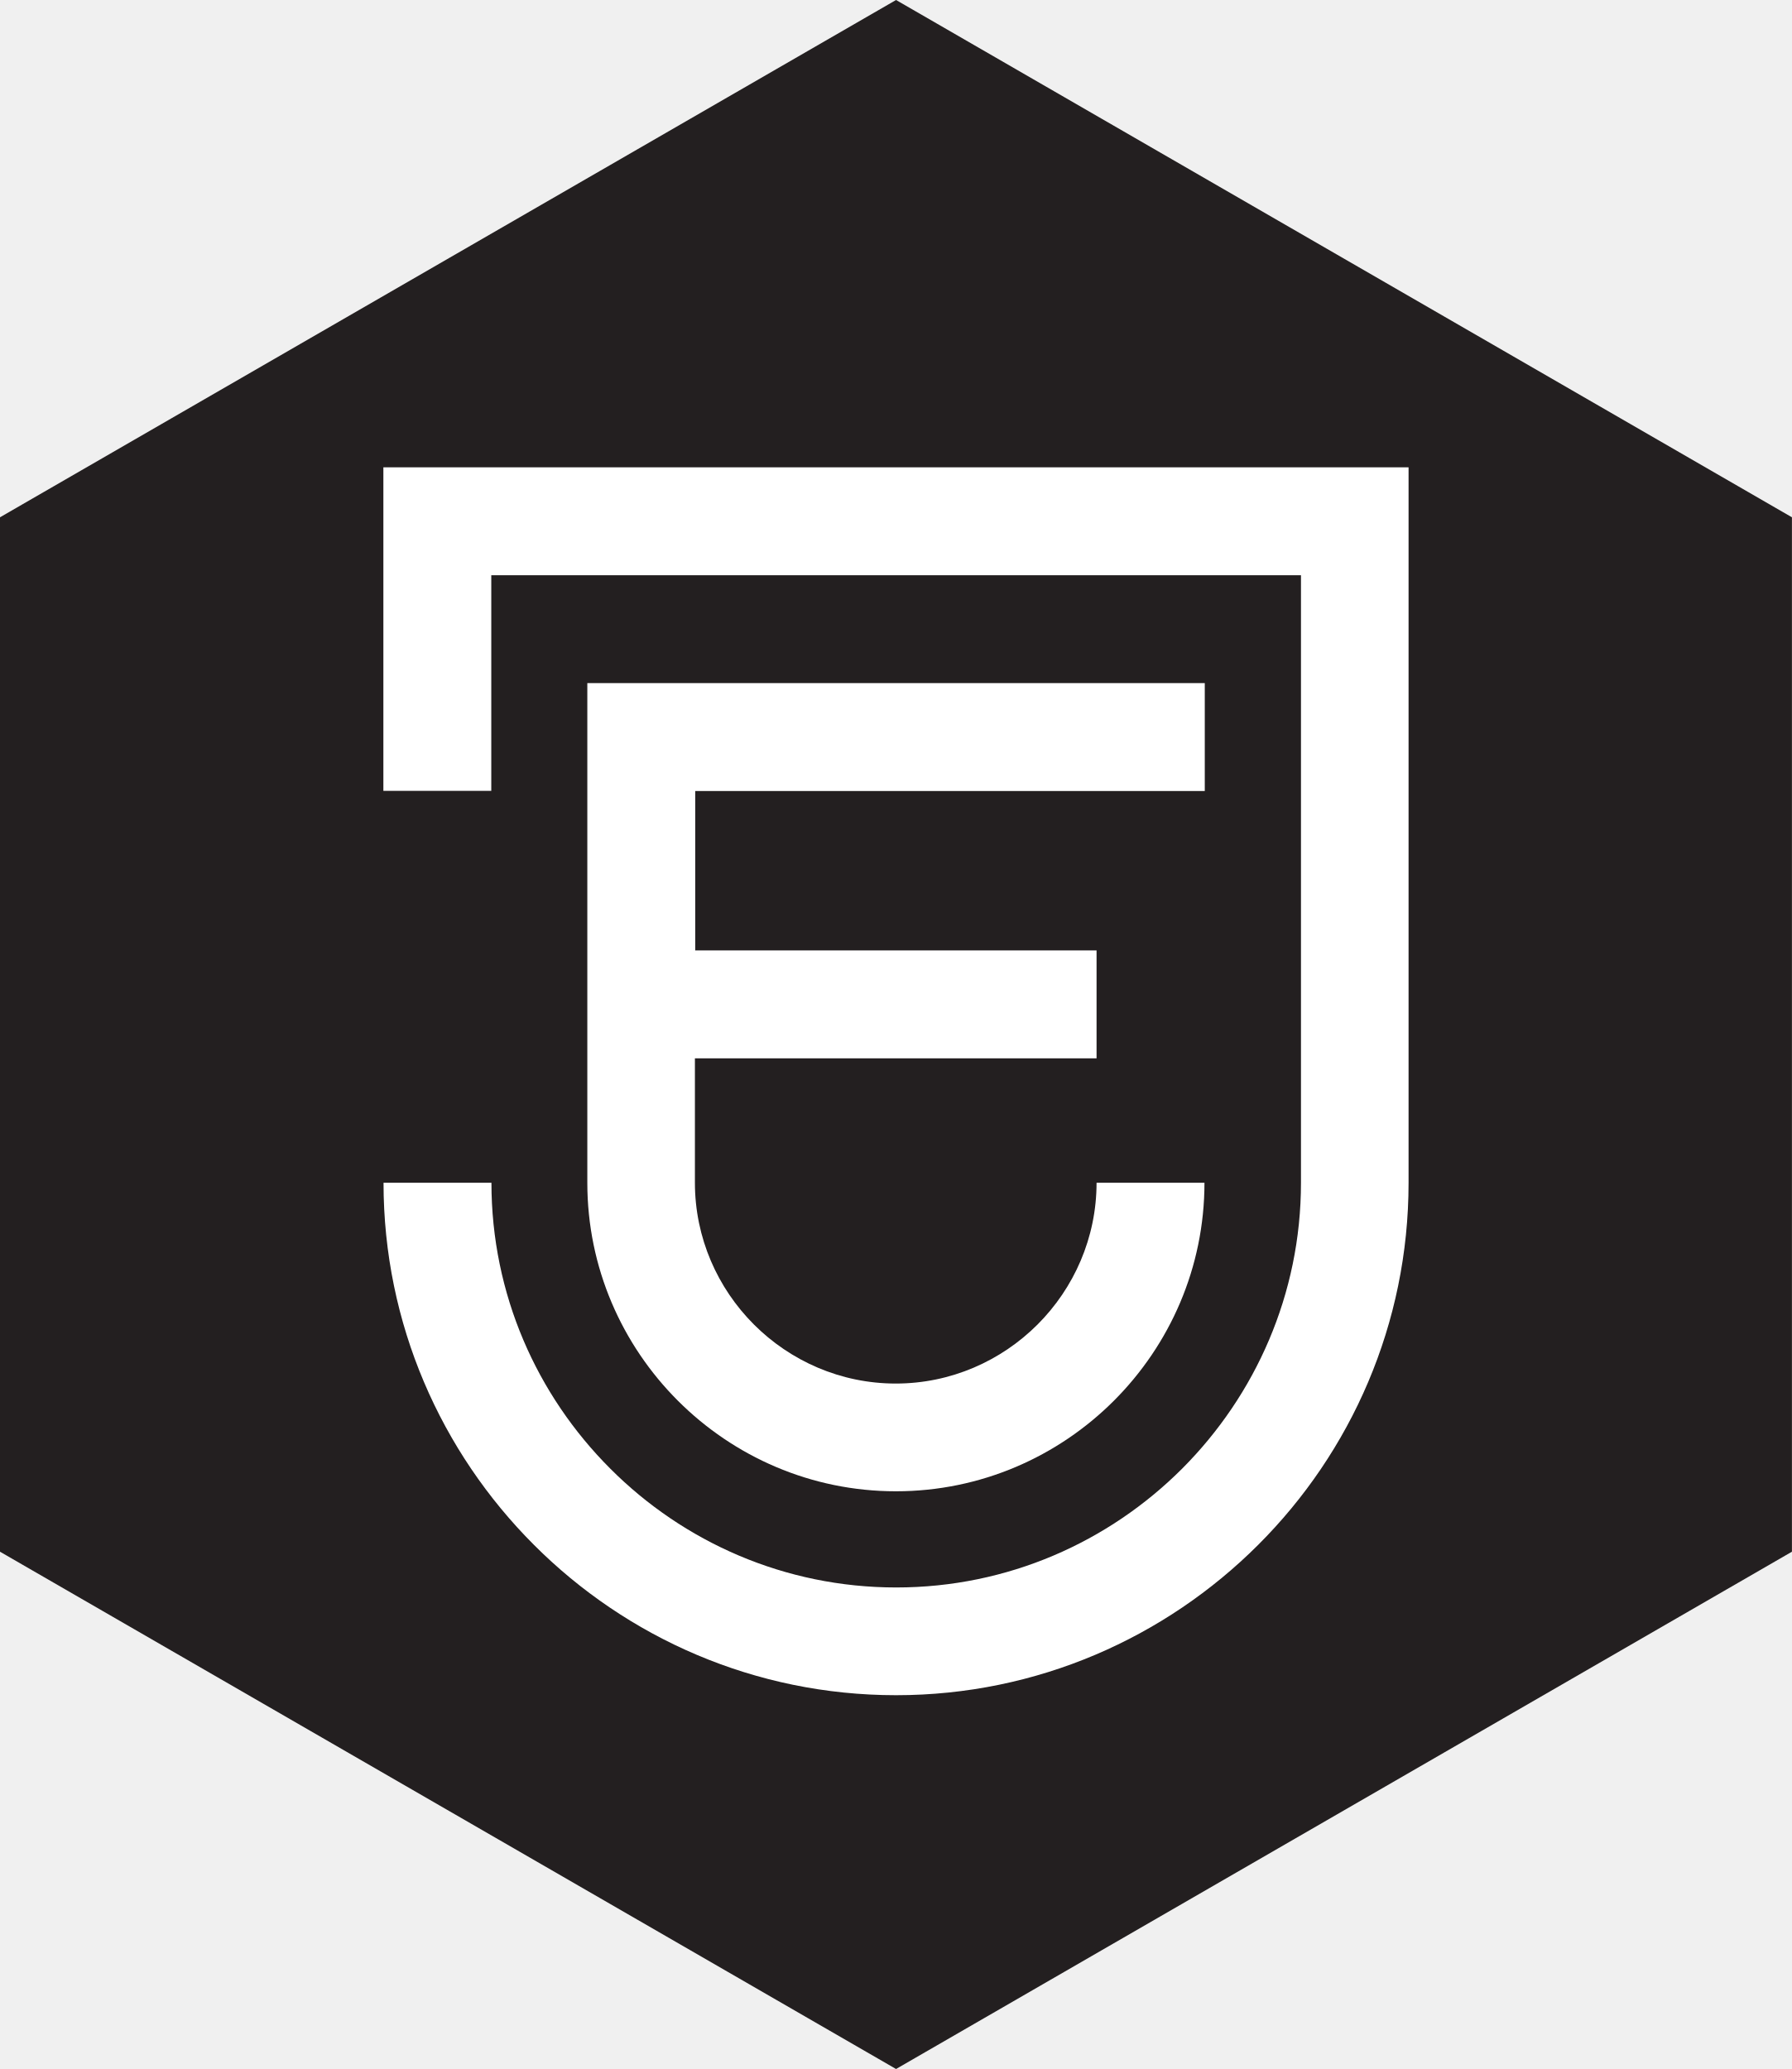
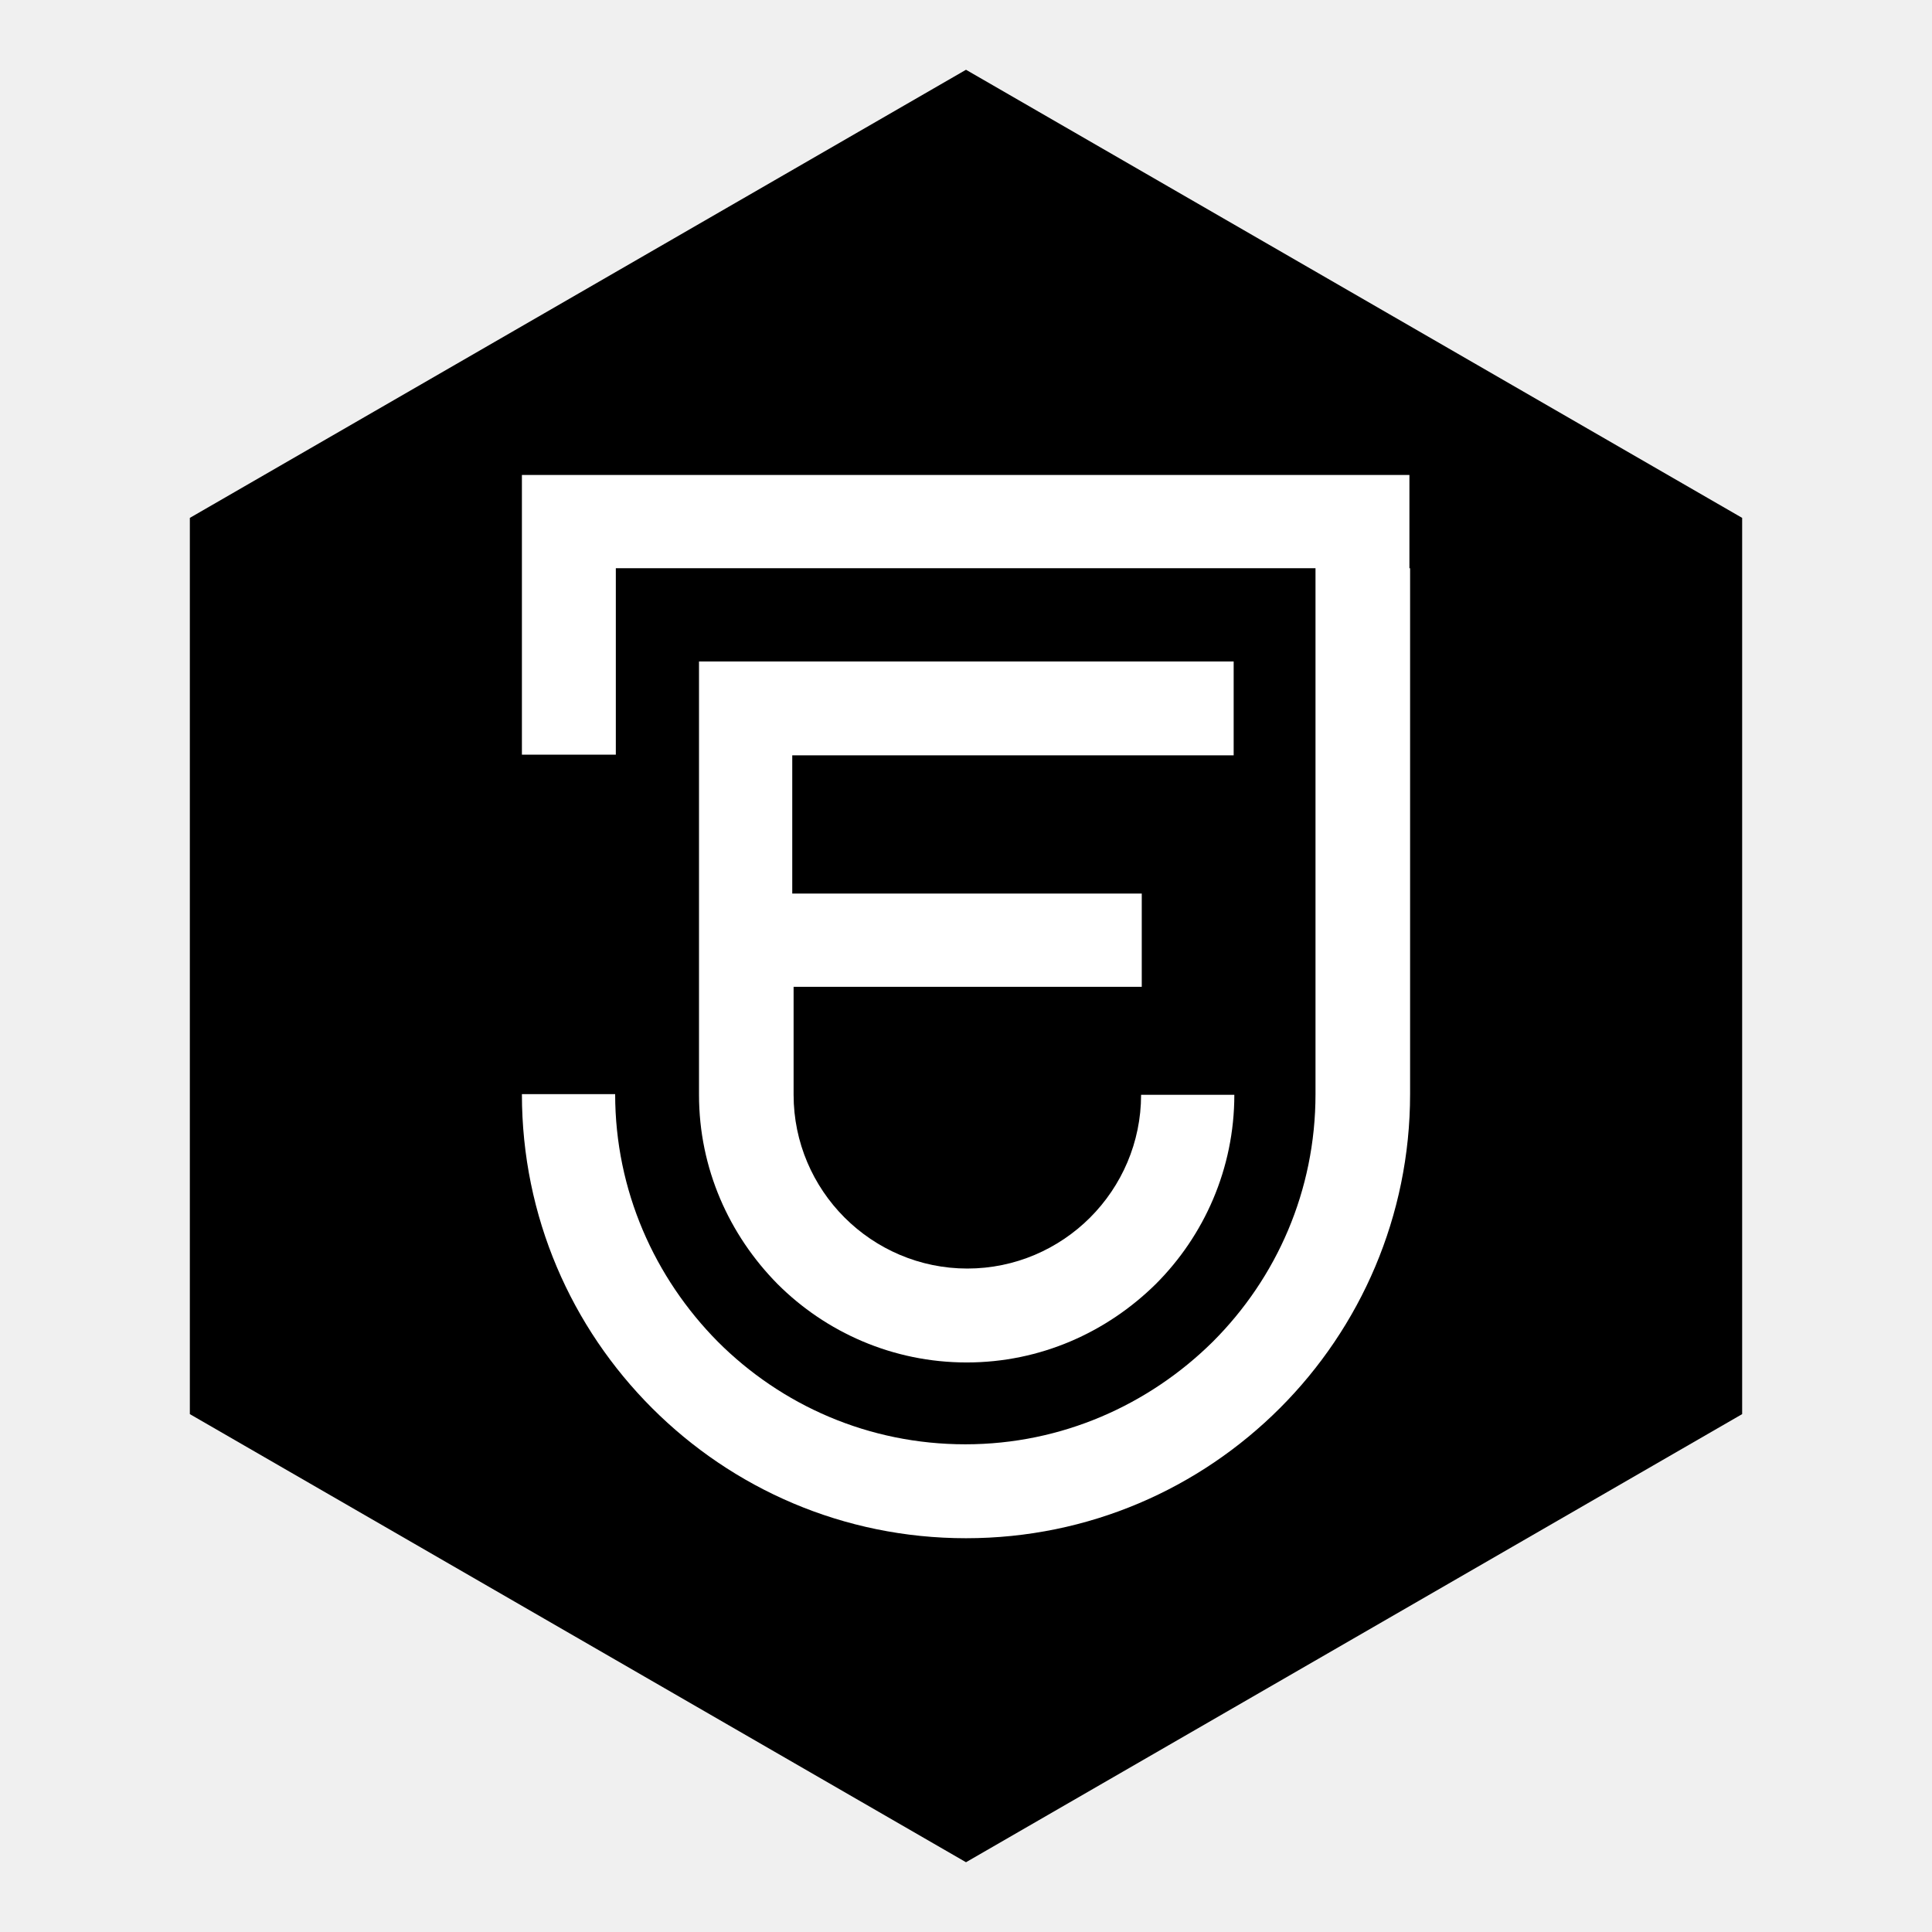
- <svg xmlns="http://www.w3.org/2000/svg" id="Layer_1" data-name="Layer 1" viewBox="0 0 114.75 132.51">
-   <defs>
-     <style>
-       .cls-1 {
-         fill: #fff;
-         fill-rule: evenodd;
-       }
- 
-       .cls-2 {
-         fill: #231f20;
-       }
-     </style>
-   </defs>
-   <polygon class="cls-2" points="0 33.13 0 99.38 57.38 132.51 114.75 99.38 114.75 33.13 57.38 0 0 33.13" />
+ <svg xmlns="http://www.w3.org/2000/svg" version="1.1" id="Layer_1" x="0px" y="0px" viewBox="0 0 288 288" style="enable-background:new 0 0 288 288;" xml:space="preserve">
+   <style type="text/css">
+ 	.st0{fill-rule:evenodd;clip-rule:evenodd;fill:#FFFFFF;}
+ </style>
+   <polygon points="28.3,77.2 28.3,210.8 144,277.6 259.7,210.8 259.7,77.2 144,10.4 " />
  <g>
-     <path class="cls-1" d="M90.2,36.84v38.91c0,9.04-3.68,17.25-9.63,23.19-5.94,5.94-14.15,9.63-23.19,9.63s-17.25-3.68-23.19-9.63c-5.94-5.94-9.63-14.15-9.63-23.19h6.91c0,7.14,2.91,13.61,7.61,18.31,4.69,4.7,11.17,7.61,18.31,7.61s13.61-2.91,18.31-7.61c4.69-4.7,7.61-11.17,7.61-18.31V36.84H31.46v13.81h-6.91V29.93H90.2v6.91h0Z" />
-     <path class="cls-1" d="M44.52,60.88v-10.22h32.63v-6.91H37.61v32c0,5.44,2.22,10.38,5.8,13.96,3.58,3.58,8.52,5.8,13.96,5.8s10.38-2.22,13.96-5.8,5.8-8.52,5.8-13.96h-6.91c0,3.53-1.45,6.75-3.78,9.08-2.33,2.33-5.55,3.78-9.08,3.78s-6.75-1.45-9.08-3.78-3.78-5.55-3.78-9.08v-7.97h25.72v-6.91h-25.72Z" />
+     <path class="st0" d="M210.2,84.7v78.4c0,18.2-7.4,34.8-19.4,46.8c-12,12-28.5,19.4-46.8,19.4s-34.8-7.4-46.8-19.4   c-12-12-19.4-28.5-19.4-46.8h13.9c0,14.4,5.9,27.4,15.3,36.9c9.5,9.5,22.5,15.3,36.9,15.3c14.4,0,27.4-5.9,36.9-15.3   c9.5-9.5,15.3-22.5,15.3-36.9v-62.4V84.7H91.8v27.8H77.8V70.8h132.3V84.7L210.2,84.7z" />
+     <path class="st0" d="M118.1,133.2v-20.6h65.8V98.6h-72.7h-7v7v57.6c0,11,4.5,20.9,11.7,28.2c7.2,7.2,17.2,11.7,28.2,11.7   c11,0,20.9-4.5,28.2-11.7c7.2-7.2,11.7-17.2,11.7-28.2h-13.9c0,7.1-2.9,13.6-7.6,18.3c-4.7,4.7-11.2,7.6-18.3,7.6   c-7.1,0-13.6-2.9-18.3-7.6c-4.7-4.7-7.6-11.2-7.6-18.3v-16.1h51.9v-13.9H118.1L118.1,133.2z" />
  </g>
</svg>
